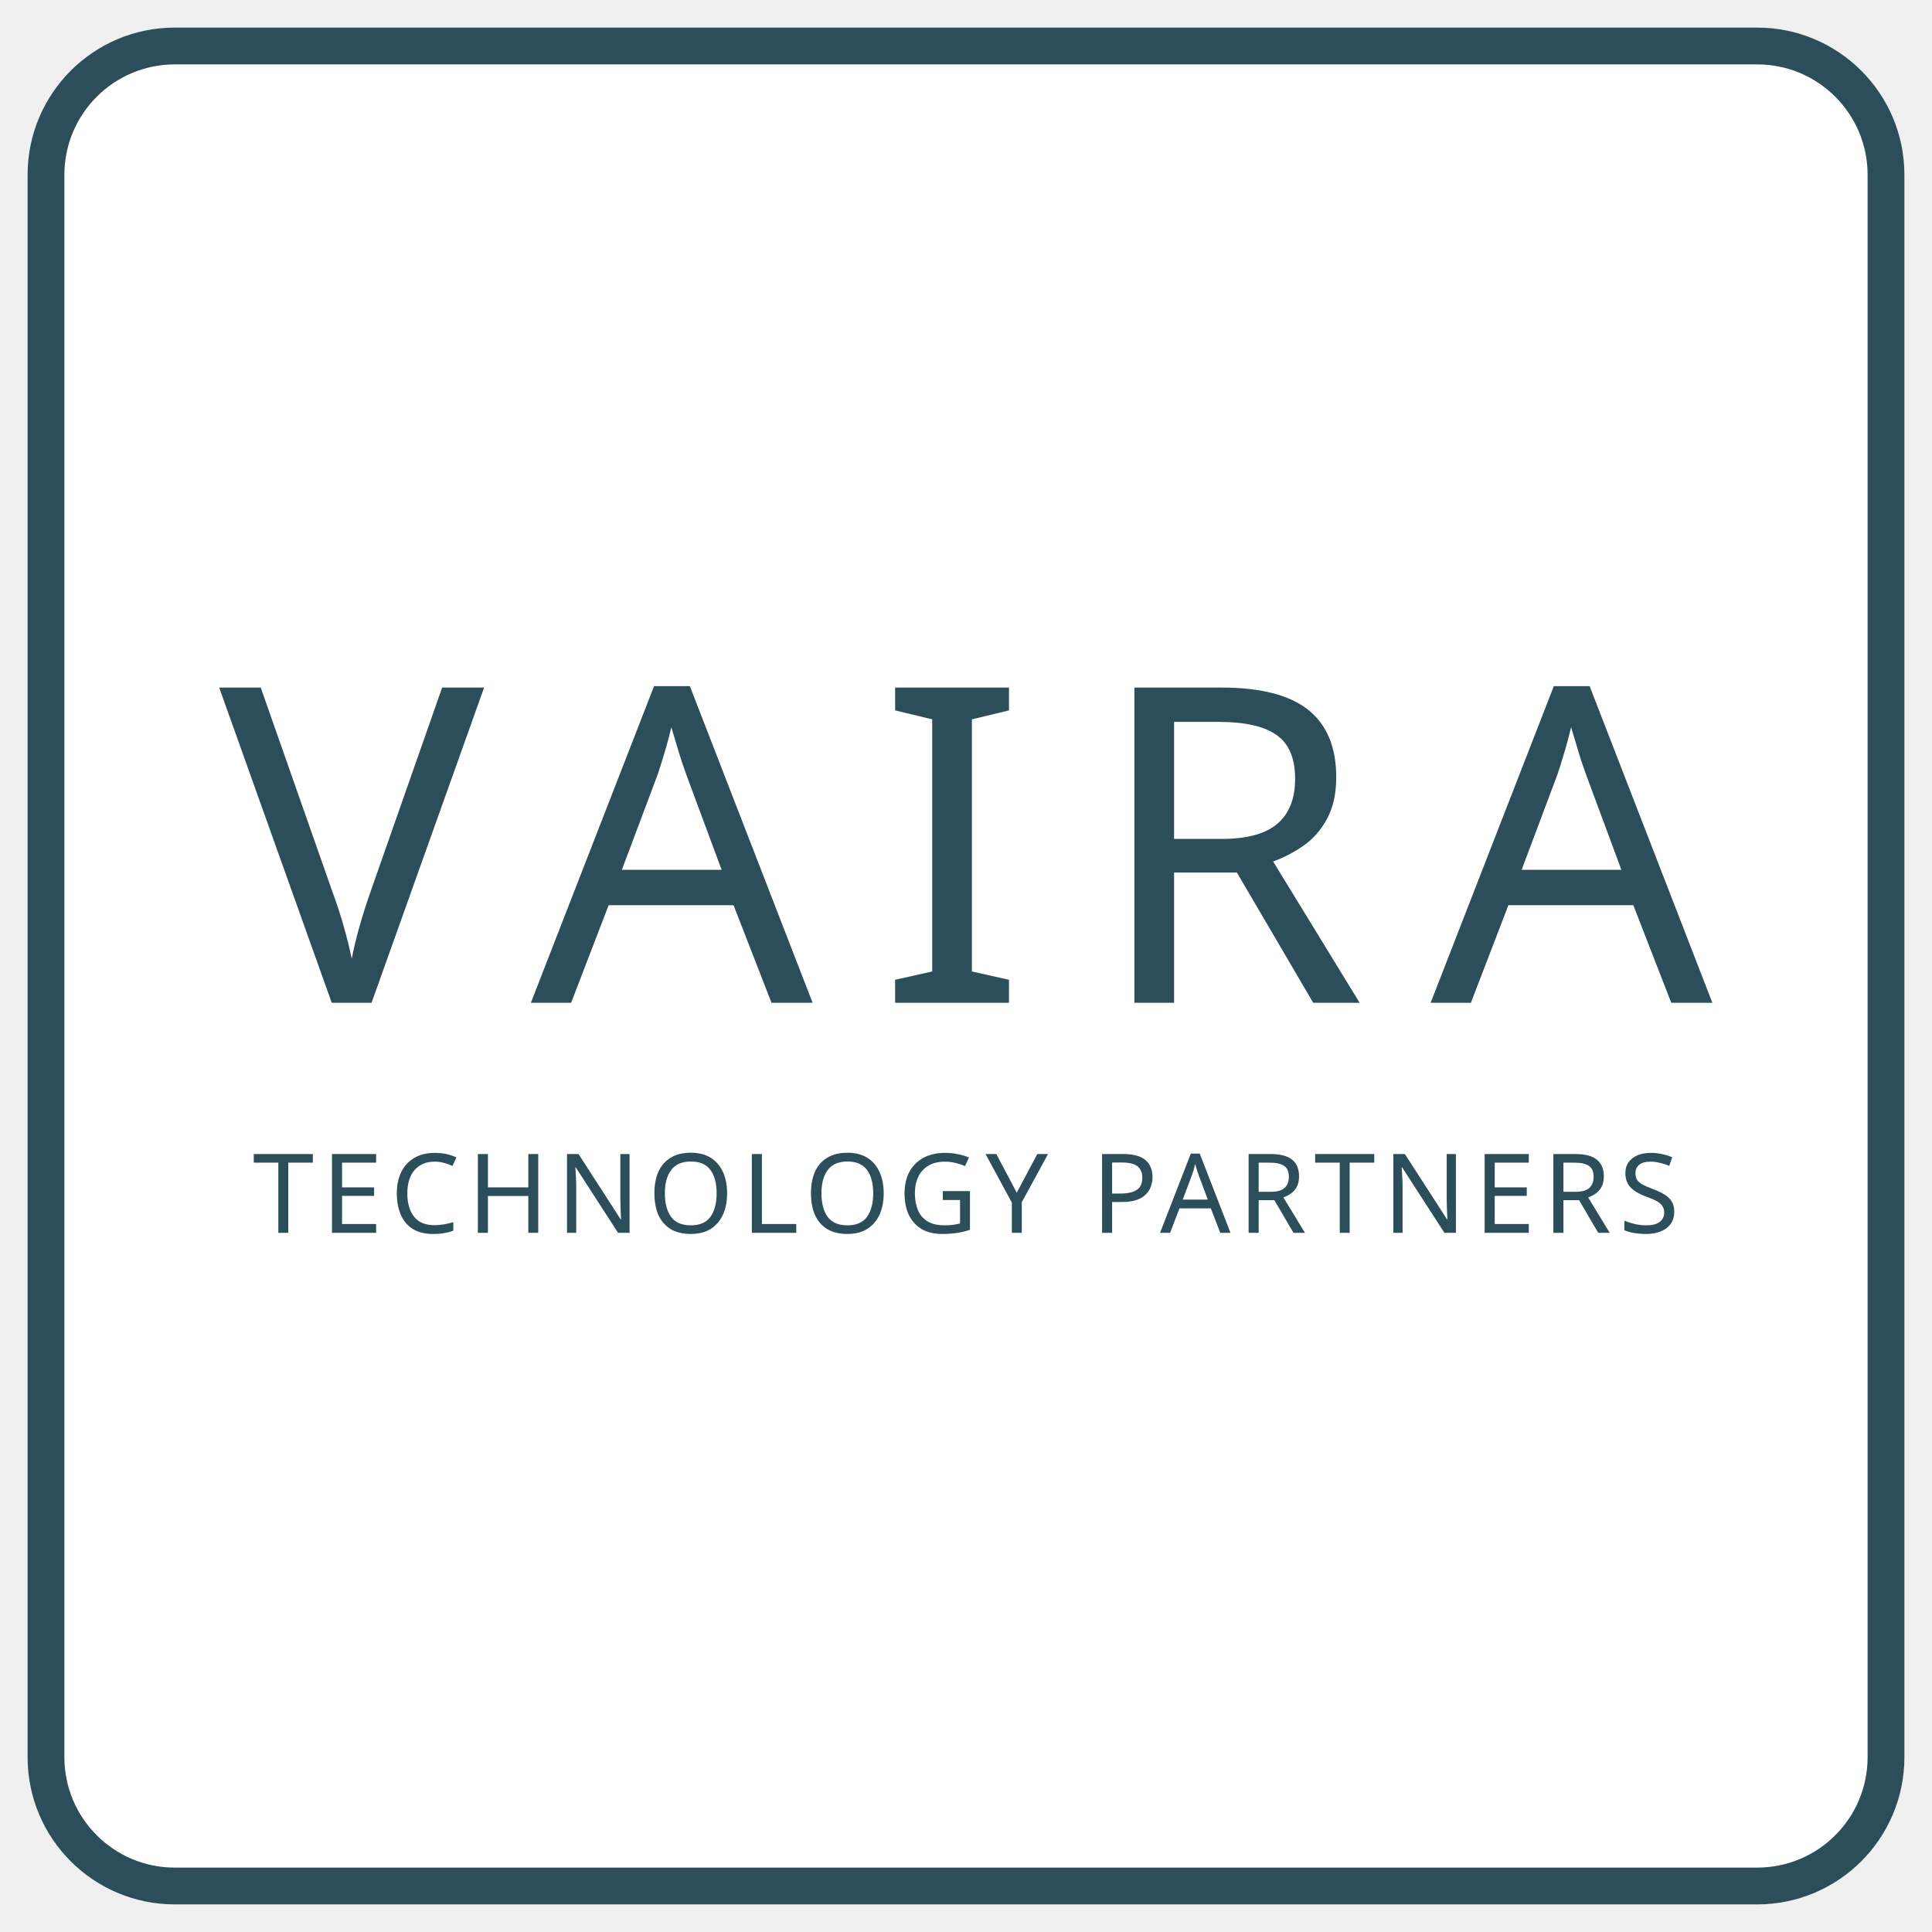
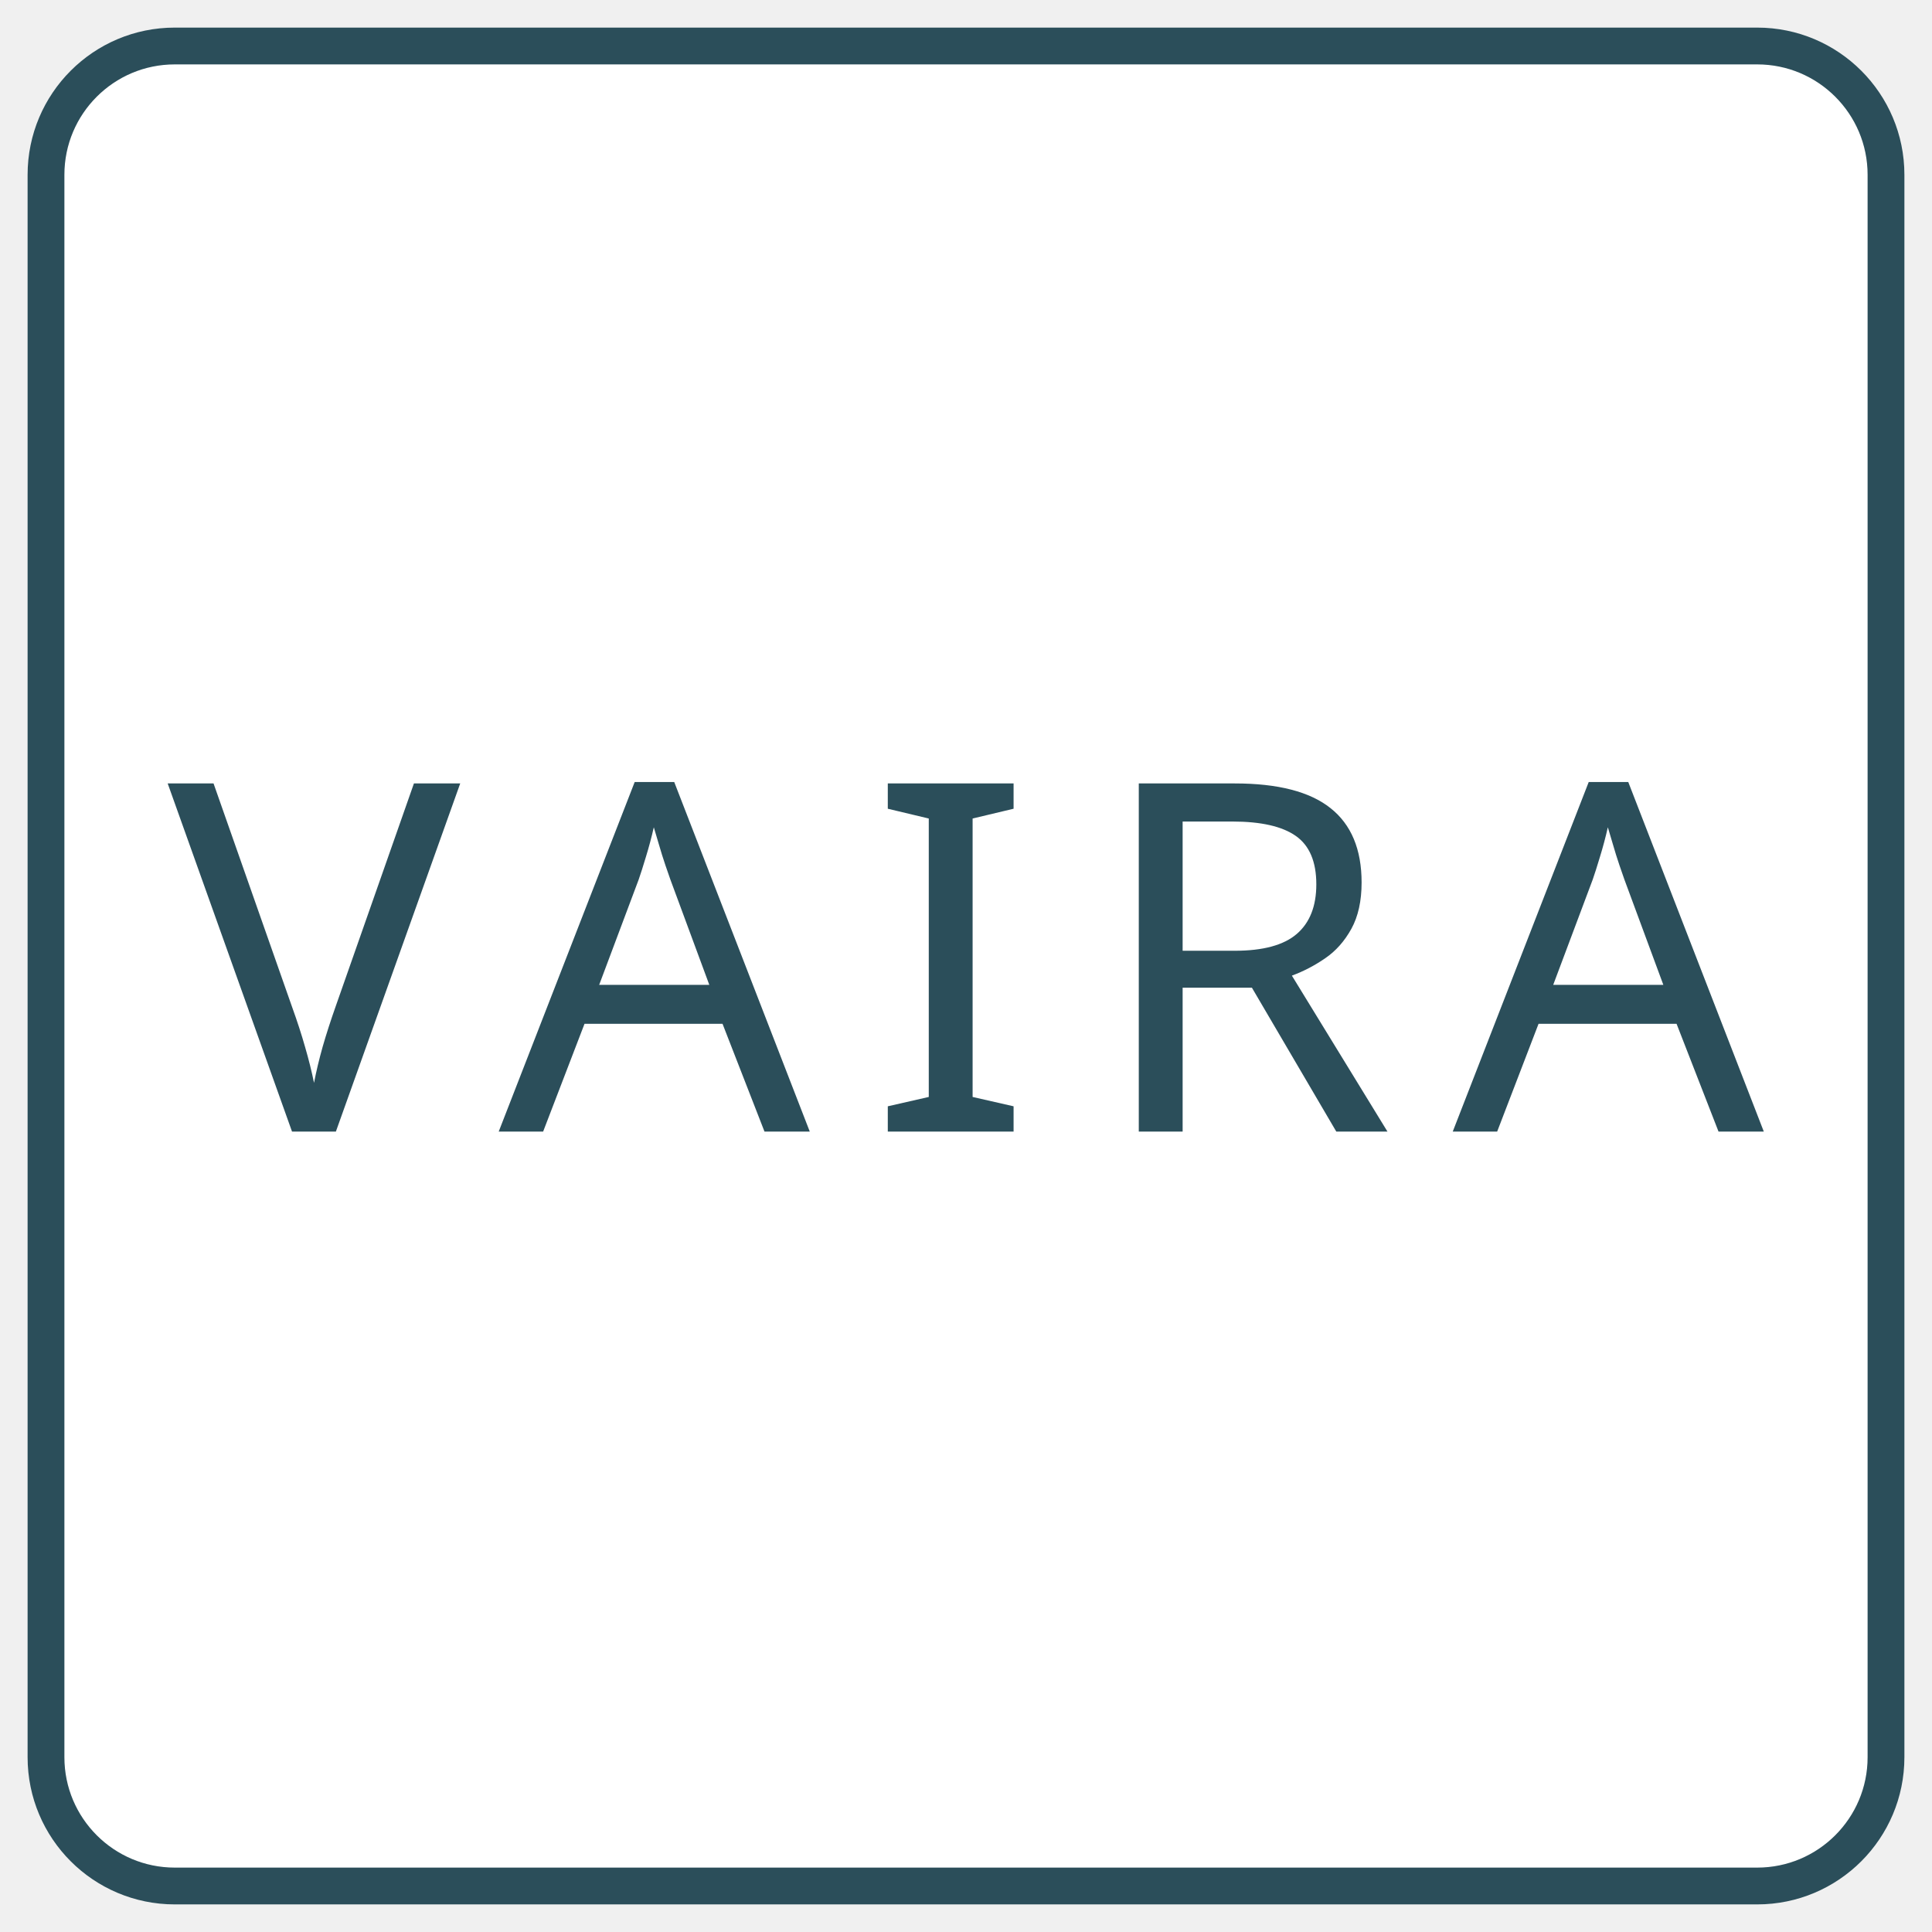
<svg xmlns="http://www.w3.org/2000/svg" width="200mm" height="200mm" viewBox="-5 -5 210 210">
  <path d="     M 14 0     H 186     A 14 14 0 0 1 200 14     V 186     A 14 14 0 0 1 186 200     H 14     A 14 14 0 0 1 0 186     V 14     A 14 14 0 0 1 14 0     Z" fill="#ffffff" stroke="#2b4e5a" stroke-width="4" />
-   <text x="100" y="104" font-family="Public Sans" font-size="48" letter-spacing="7" text-anchor="middle" fill="#2b4e5a">VAIRA</text>
-   <text x="100" y="129" font-family="Public Sans" font-size="12" letter-spacing="0.8" text-anchor="middle" fill="#2b4e5a">TECHNOLOGY PARTNERS</text>
+   <text x="100" y="118" font-family="Public Sans" font-size="53" letter-spacing="6.3" text-anchor="middle" fill="#2b4e5a">
+     VAIRA
+   </text>
</svg>
